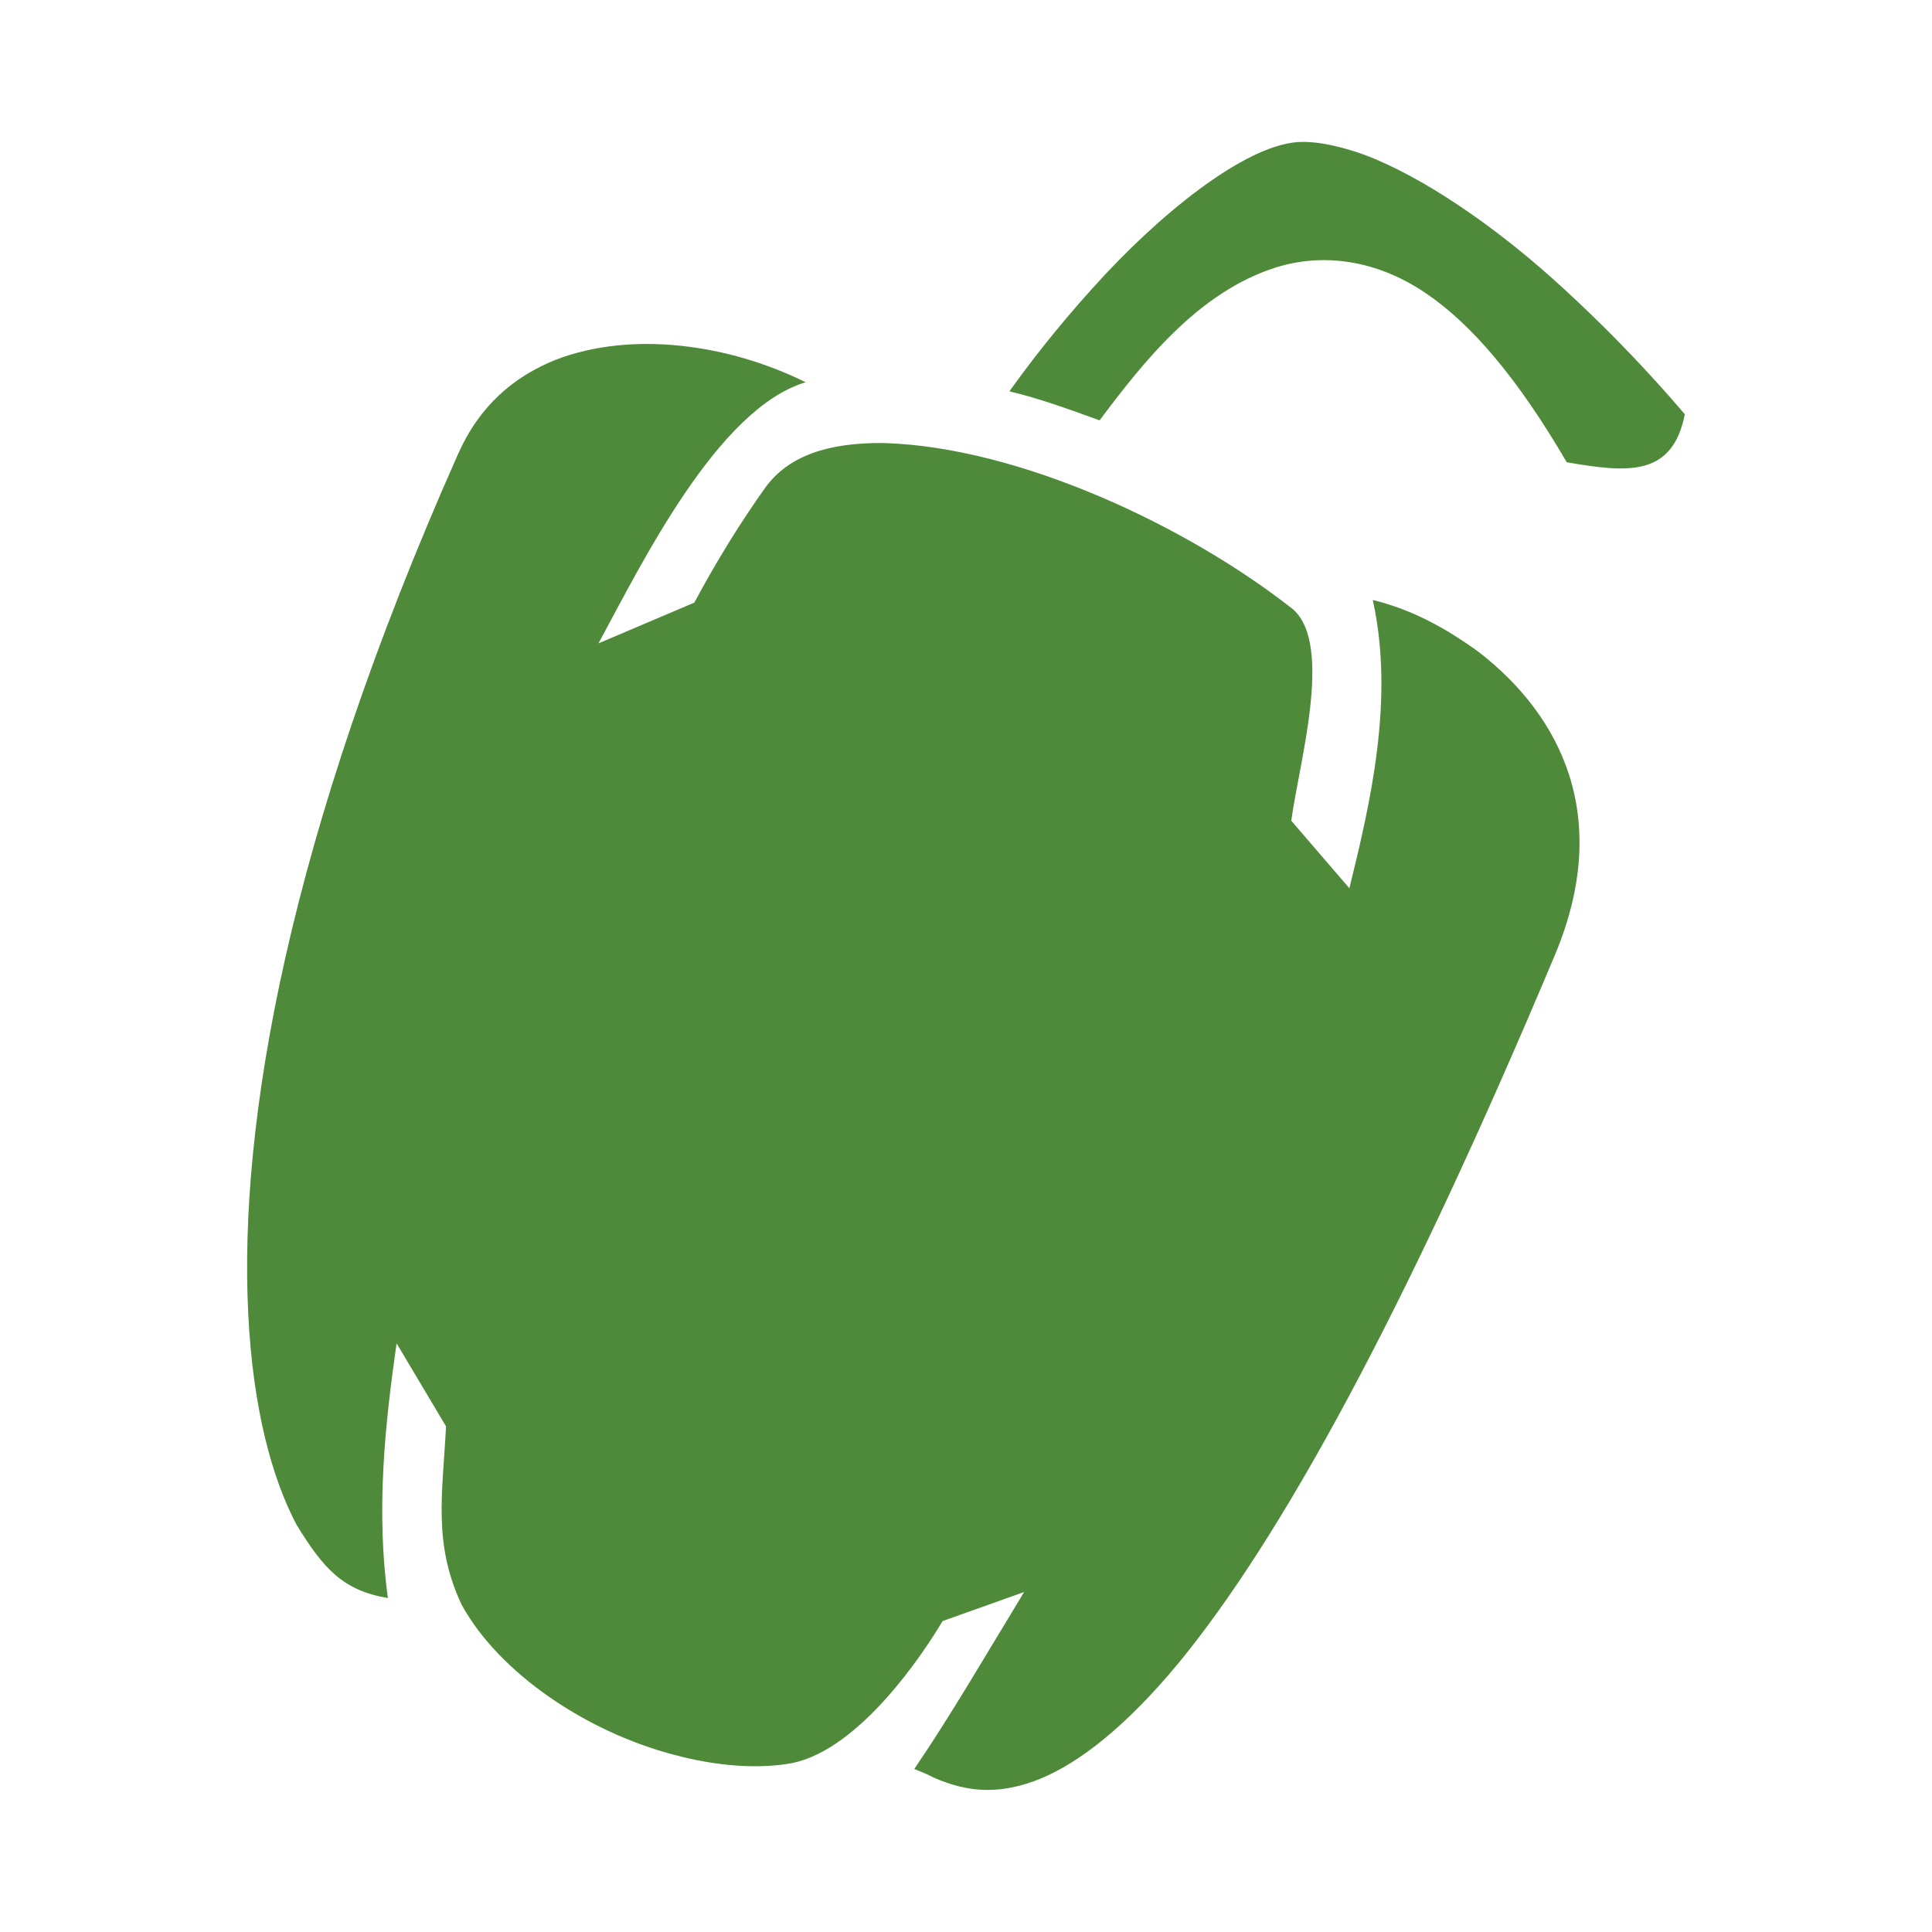
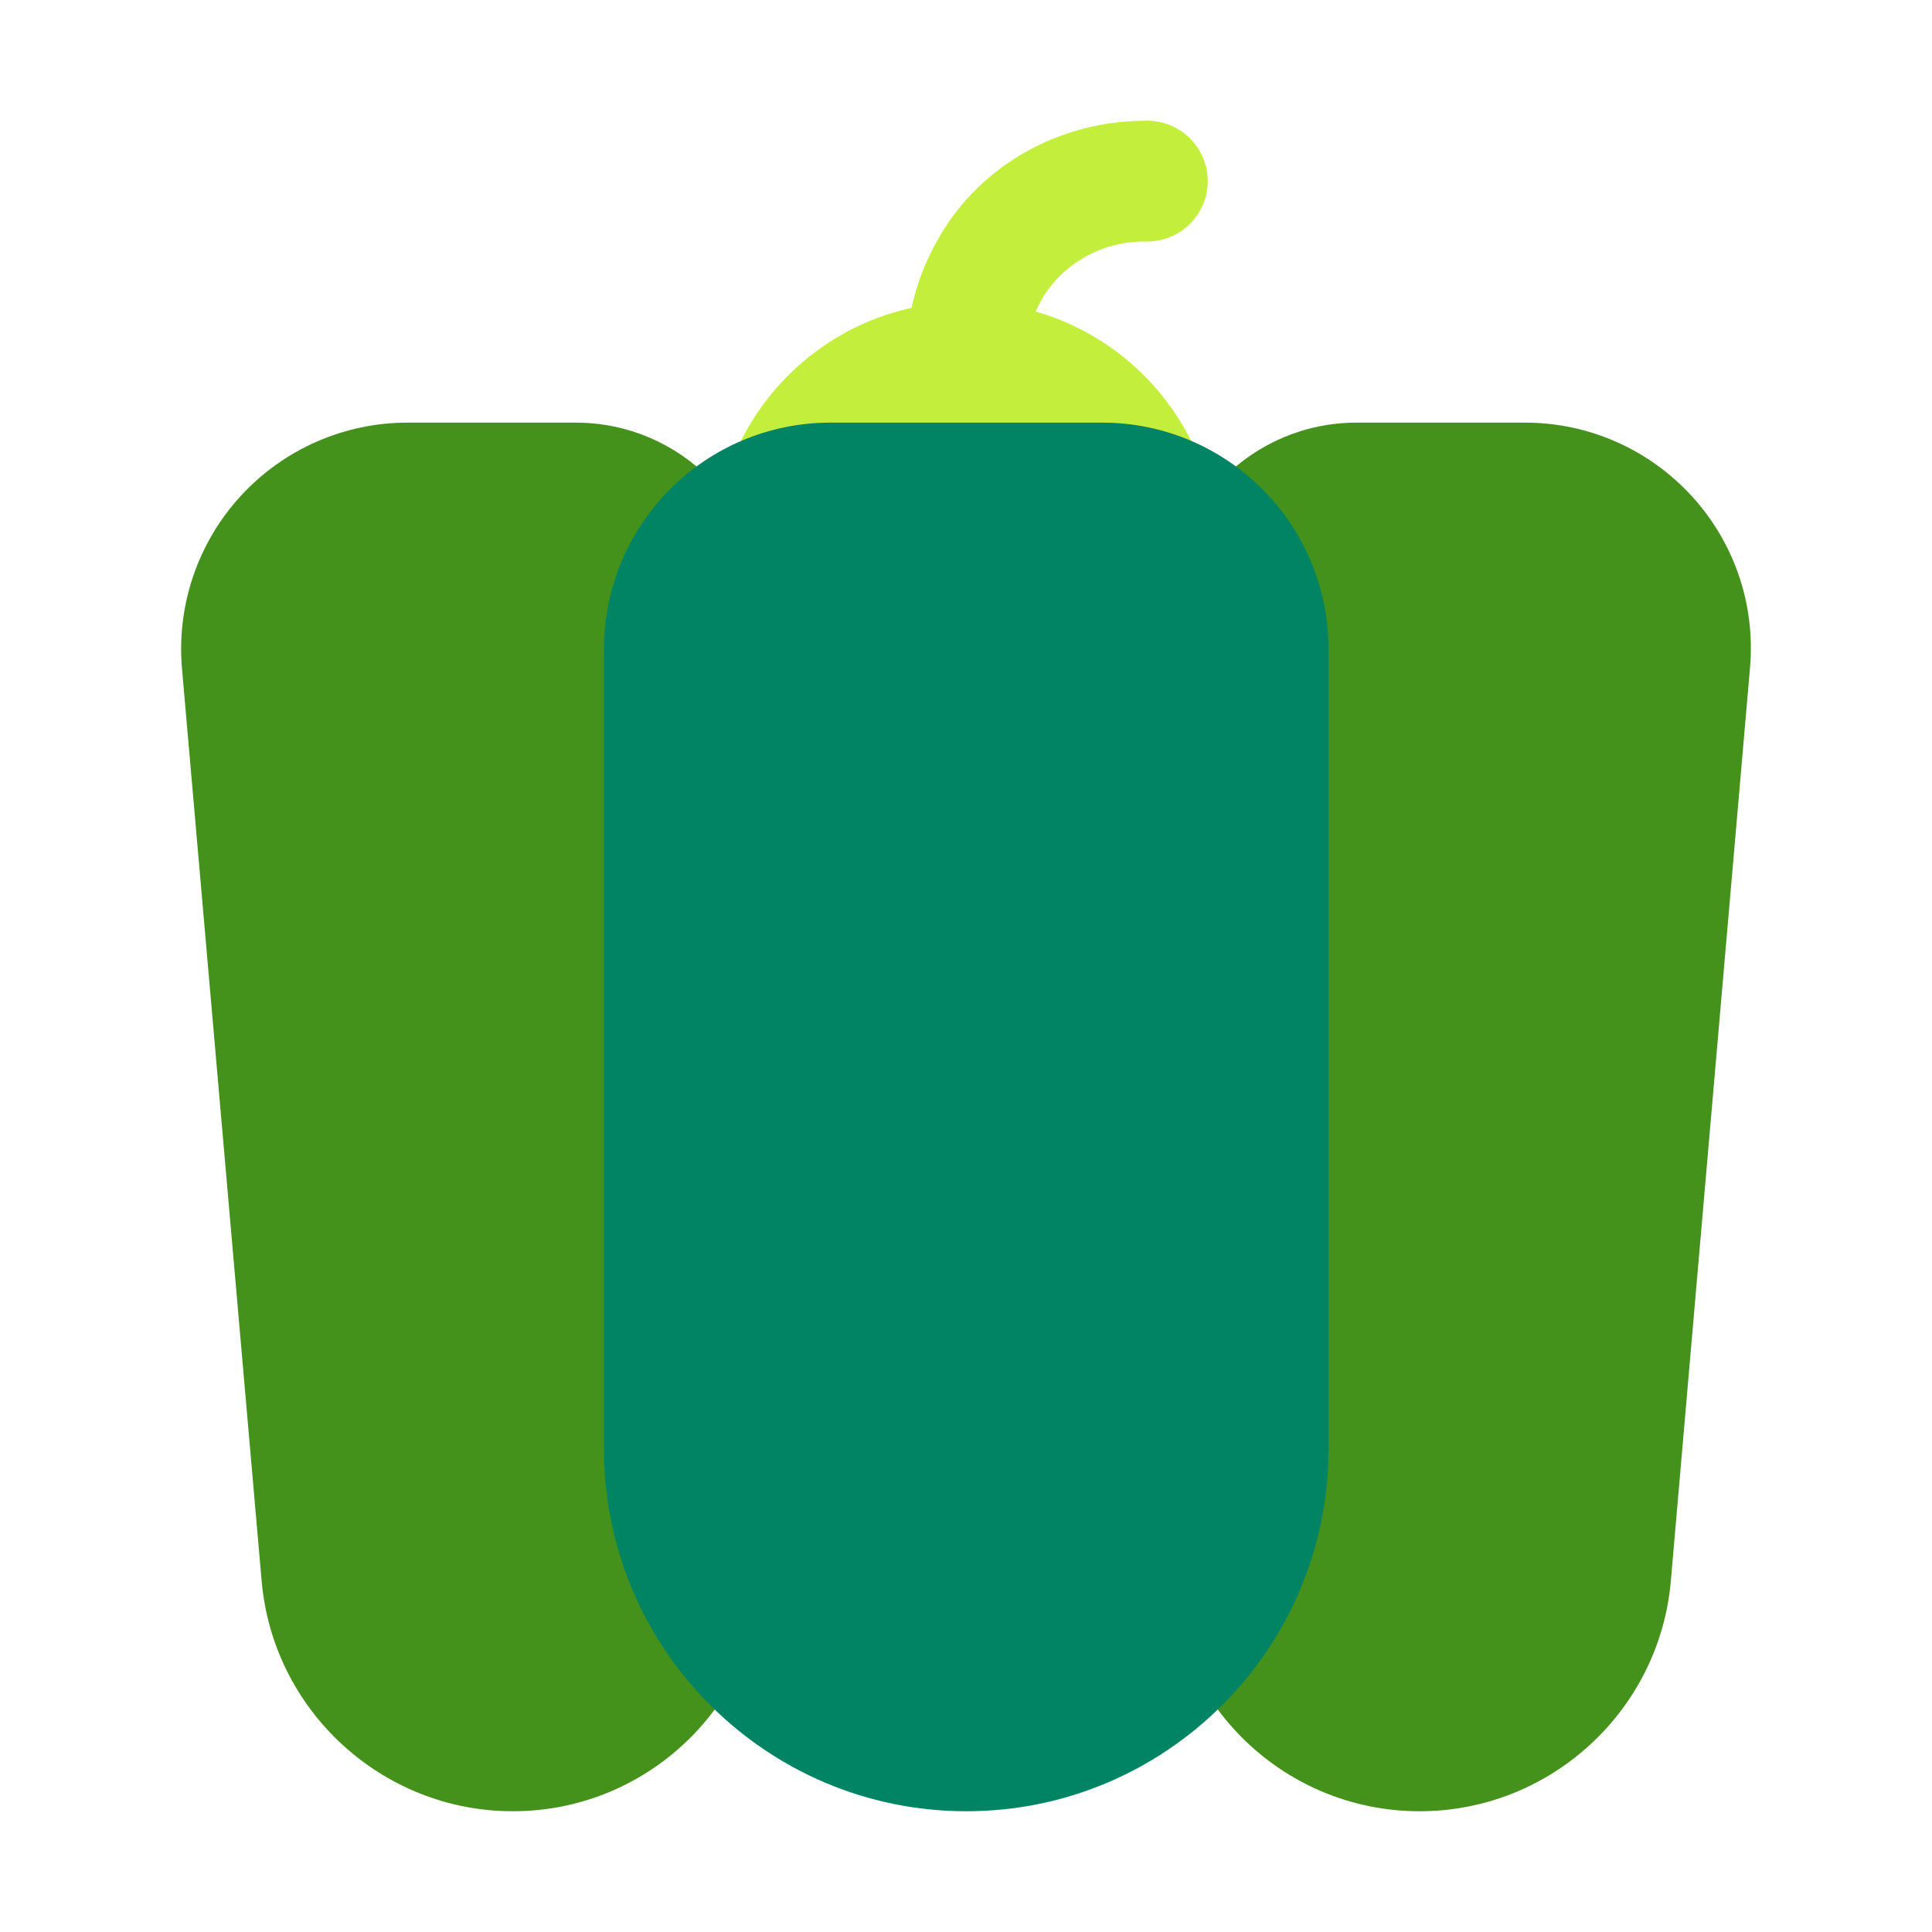
- <svg xmlns="http://www.w3.org/2000/svg" width="1em" height="1em" viewBox="0 0 512 512">
-   <path fill="#4F8A3A" d="M361.8 41.1c-5.7-2.05-12.3-3.79-17.9-3.45c-14.3 1.02-36.9 19.26-54.3 38.66c-9.7 10.73-16.8 20.02-22.1 27.39c8.7 2.1 16.4 5 23.9 7.7c11.6-15.47 26.2-34.05 46.8-40.55c12.1-3.75 26.1-2.2 39.3 6.61c12.5 8.35 24.8 22.94 37.7 45.04c16.6 2.9 28 3.7 31.3-12.7c-3.4-4-16.4-19.27-35.4-36.28c-15.4-13.72-33.7-26.47-49.3-32.42M147.3 95.33c-11.2 4.5-20.2 12.17-25.9 24.97C76.1 222.2 63.25 298 65.79 348.2c1.22 25.1 6.34 43.7 12.81 55.9c7.18 11.7 12.32 17.4 24.2 19.4c-3.18-23-.8-45.9 2.3-67.5l13.1 22c-.9 17.9-3.5 30.9 4.1 47.2c10 18.3 33.3 33.8 56.2 39.8c11.4 3.1 22.7 3.9 31.6 2.2c17.8-3.8 34.4-28.7 39.7-37.6l21.6-7.7c-9.9 16.3-19.5 32.8-29.1 46.9c1.7.7 3.5 1.4 5.2 2.3c9.3 4.1 17.9 4.5 28.4.2c10.3-4.3 22.5-13.8 36.2-30.3c27.3-33.1 60.2-93.2 100-188c15.3-36.5 1.5-63.4-20.2-80.2c-9.1-6.6-17.9-11.3-28.1-13.8c5.8 26.3-.6 53.6-6.2 76.4l-15.4-17.9c2-15 11.2-46.5.5-56c-27.6-21.8-72.4-43.1-108.7-44.1c-14.6-.1-25 3.4-31.1 11.7c-6.5 9.1-12.9 19.4-18.9 30.6l-25.4 10.8c11.7-21.6 31.6-62.2 54.9-69.2c-20.3-10.07-46-13.73-66.2-5.97" />
+ <svg xmlns="http://www.w3.org/2000/svg" width="1em" height="1em" viewBox="0 0 32 32">
+   <g fill="none">
+     <path fill="#C3EF3C" d="M17.155 5.16a4.172 4.172 0 0 1-1.15 8.18a4.17 4.17 0 0 1-.907-8.241a4 4 0 0 1 .446-1.149c.69-1.22 2.02-1.95 3.42-1.95h.04c.55 0 1 .45 1 1s-.45 1-1 1h-.05c-.7 0-1.35.36-1.7.96a2 2 0 0 0-.1.2" />
+     <path fill="#44911B" d="M4.334 26.19c.19 2.15 2 3.81 4.16 3.81c2.3 0 4.17-1.87 4.16-4.18v-15.7c0-1.72-1.39-3.12-3.12-3.12h-2.78a3.75 3.75 0 0 0-3.74 4.07zm23.34 0c-.19 2.15-2 3.81-4.16 3.81c-2.3 0-4.17-1.87-4.16-4.18v-15.7c0-1.72 1.39-3.12 3.12-3.12h2.78c2.2 0 3.93 1.88 3.73 4.08z" />
+     <path fill="#008463" d="M16.004 30c-3.31 0-6-2.69-6-6V10.75c0-2.07 1.68-3.75 3.75-3.75h4.5c2.07 0 3.75 1.68 3.75 3.75V24c0 3.31-2.69 6-6 6" />
+   </g>
</svg>
